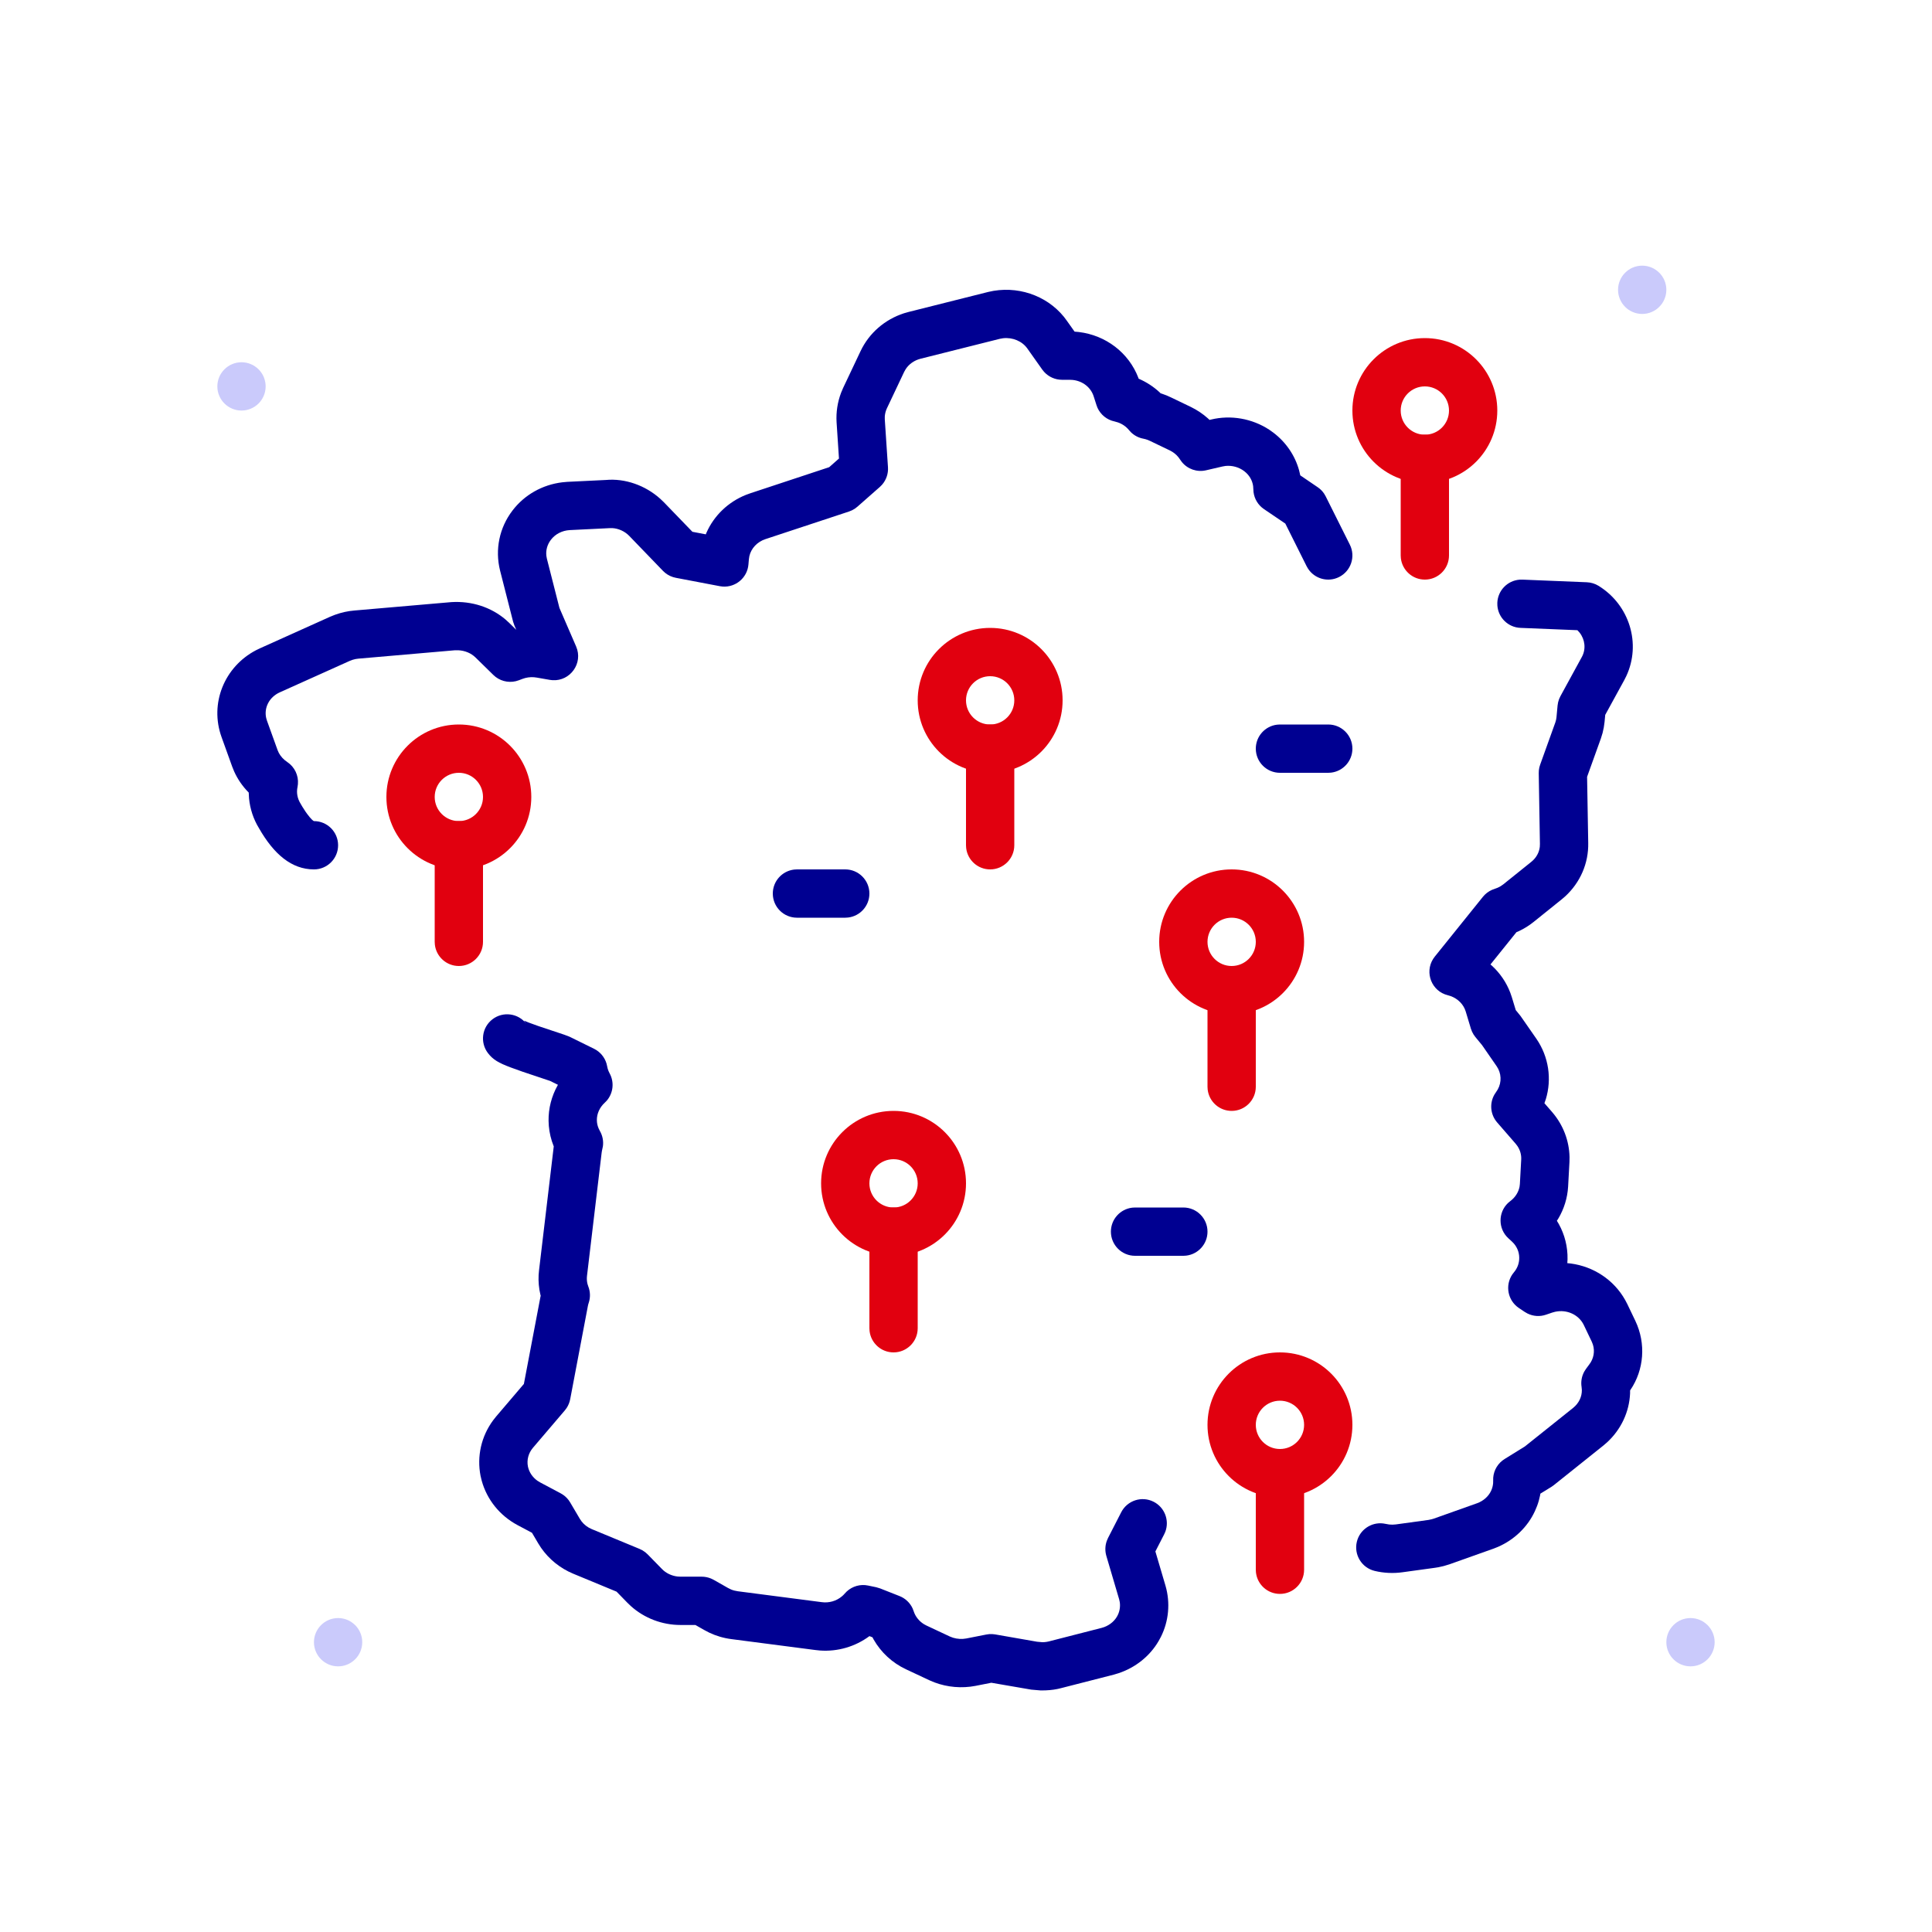
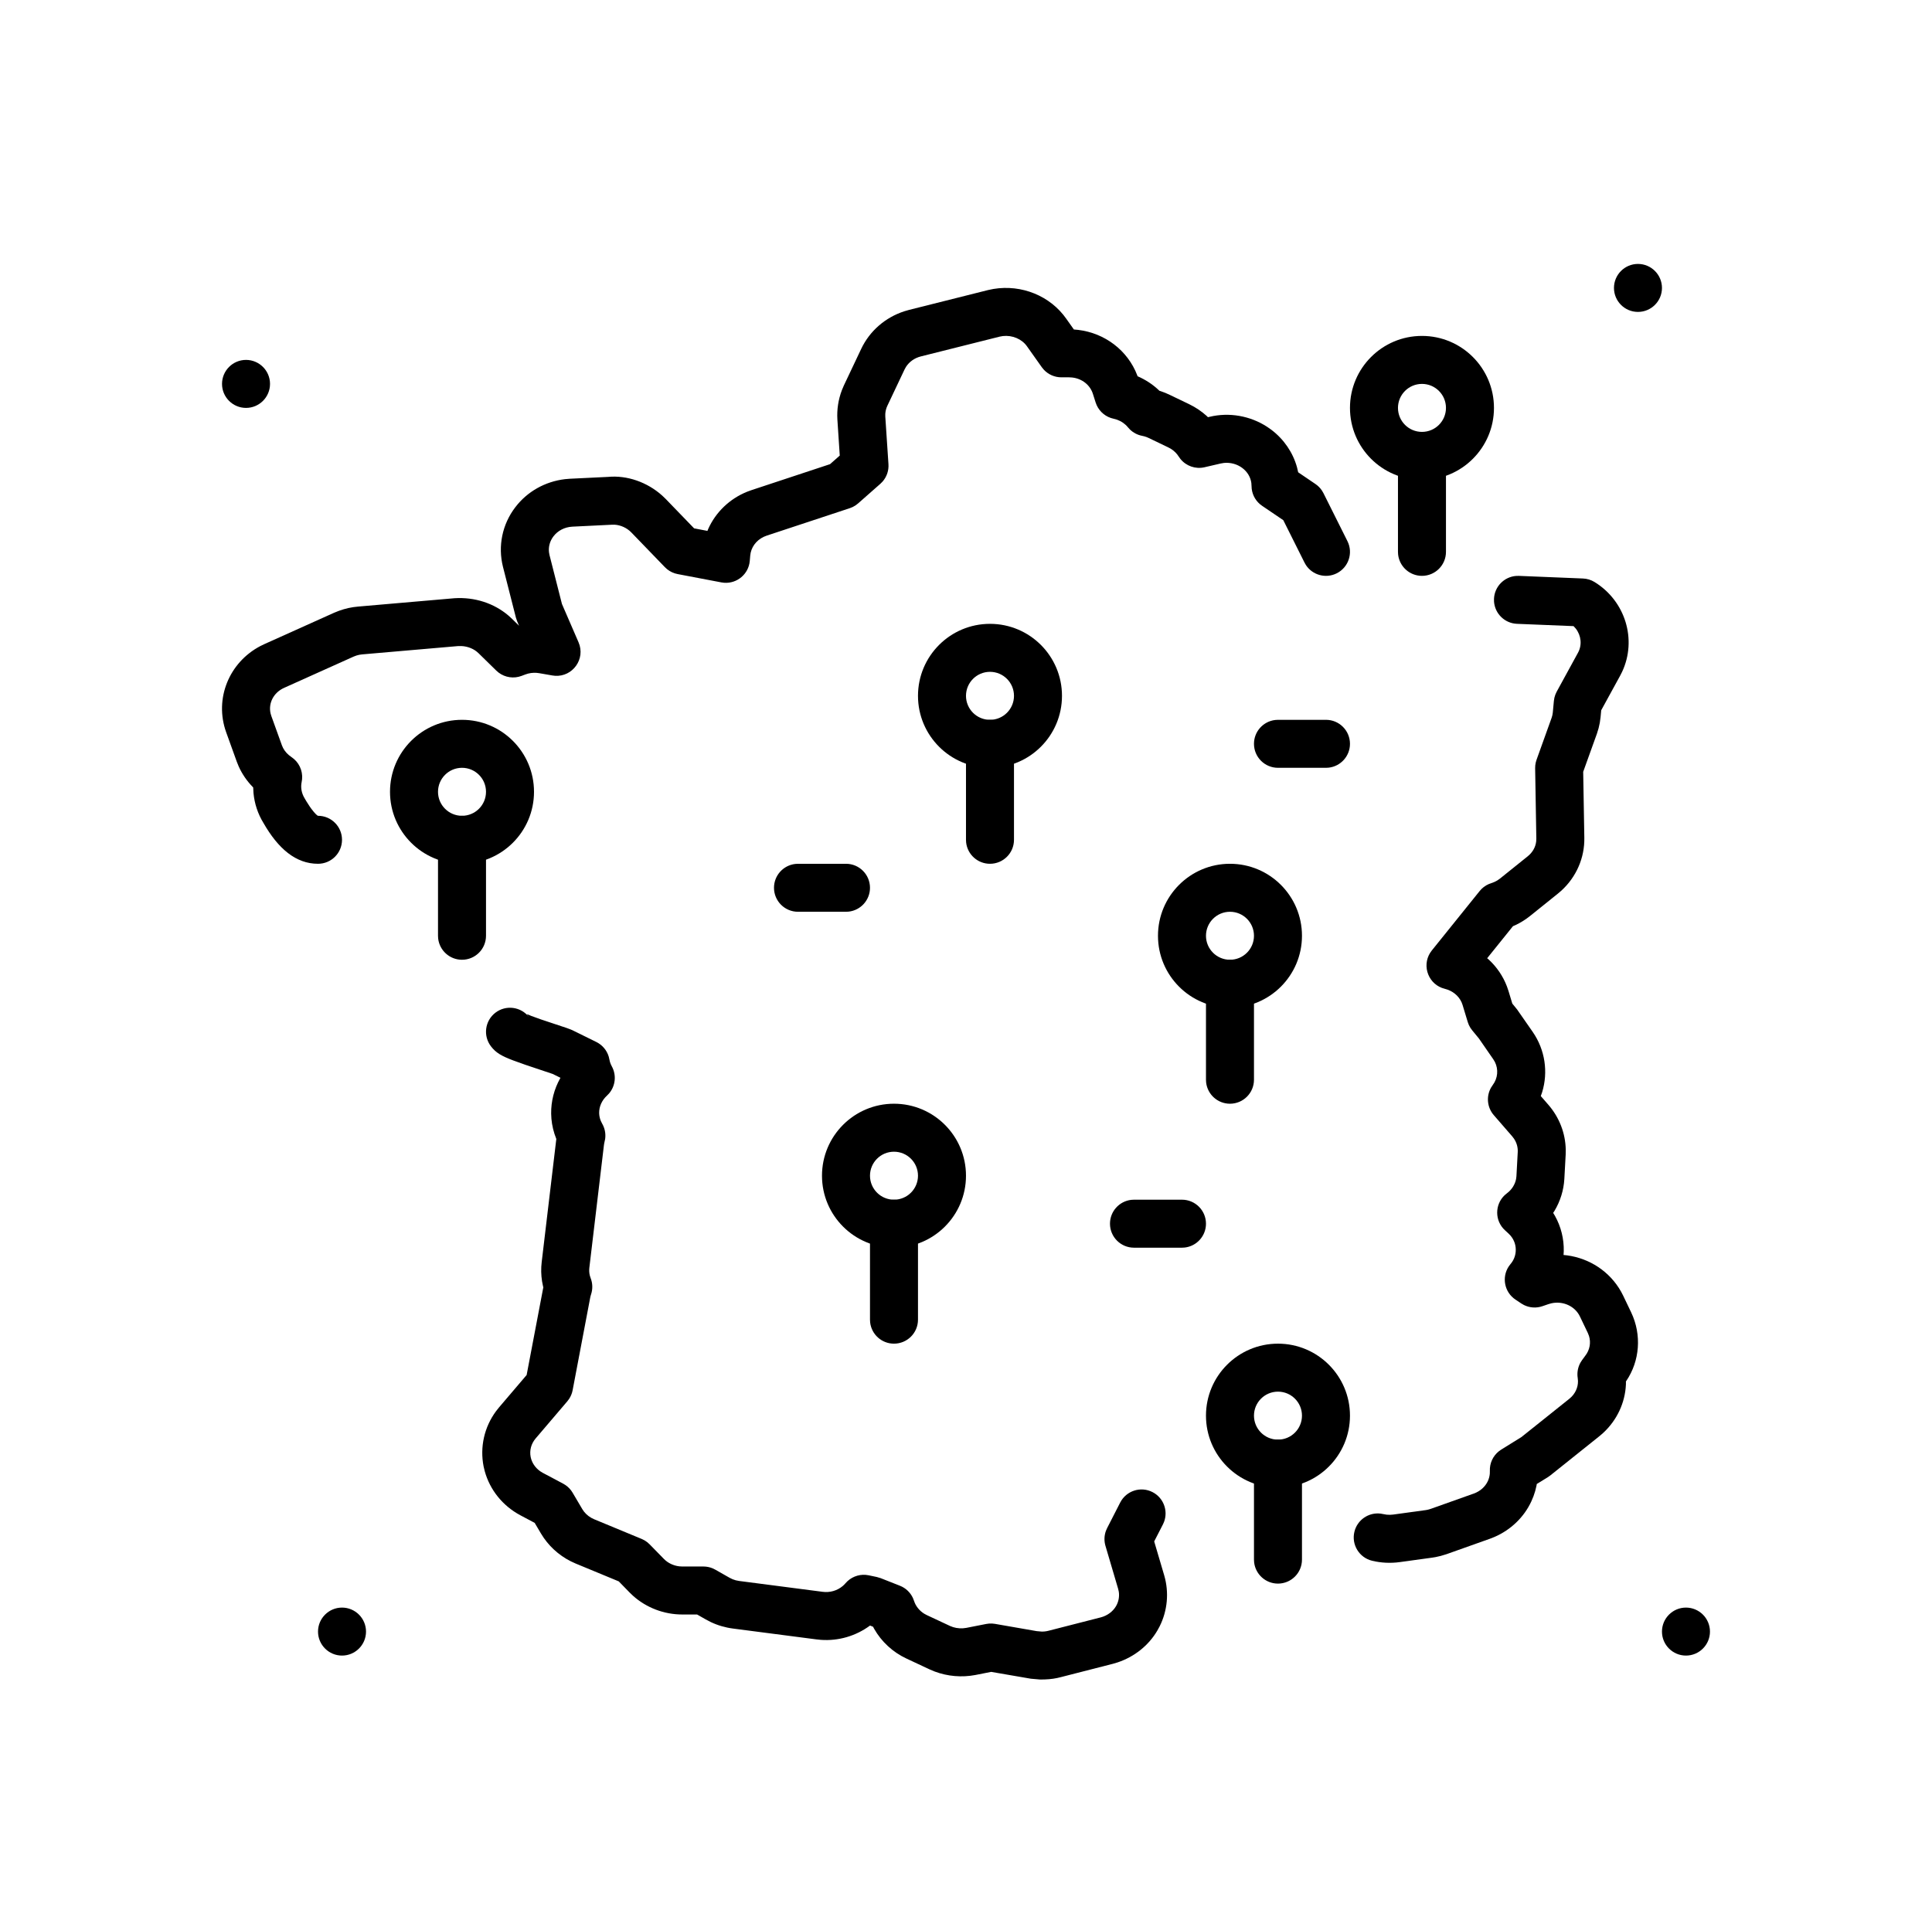
- <svg xmlns="http://www.w3.org/2000/svg" width="80" height="80" viewBox="0 0 80 80" fill="none">
-   <path fill-rule="evenodd" clip-rule="evenodd" d="M70 69C69.449 69 69 68.551 69 68C69 67.449 69.449 67 70 67C70.551 67 71 67.449 71 68C71 68.551 70.551 69 70 69Z" fill="#CACAFB" />
-   <path fill-rule="evenodd" clip-rule="evenodd" d="M68 13C67.449 13 67 12.551 67 12C67 11.449 67.449 11 68 11C68.551 11 69 11.449 69 12C69 12.551 68.551 13 68 13Z" fill="#CACAFB" />
-   <path fill-rule="evenodd" clip-rule="evenodd" d="M14 69C13.449 69 13 68.551 13 68C13 67.449 13.449 67 14 67C14.551 67 15 67.449 15 68C15 68.551 14.551 69 14 69Z" fill="#CACAFB" />
-   <path fill-rule="evenodd" clip-rule="evenodd" d="M10 17C9.449 17 9 16.551 9 16C9 15.449 9.449 15 10 15C10.551 15 11 15.449 11 16C11 16.551 10.551 17 10 17Z" fill="#CACAFB" />
-   <path fill-rule="evenodd" clip-rule="evenodd" d="M16 33C16 31.343 17.343 30 19 30C20.657 30 22 31.343 22 33C22 34.657 20.657 36 19 36C17.343 36 16 34.657 16 33ZM20 33C20 32.448 19.552 32 19 32C18.448 32 18 32.448 18 33C18 33.552 18.448 34 19 34C19.552 34 20 33.552 20 33Z" fill="#E1000F" />
-   <path d="M19 34C19.513 34 19.936 34.386 19.993 34.883L20 35V39C20 39.552 19.552 40 19 40C18.487 40 18.064 39.614 18.007 39.117L18 39V35C18 34.448 18.448 34 19 34Z" fill="#E1000F" />
-   <path fill-rule="evenodd" clip-rule="evenodd" d="M38 29C38 27.343 39.343 26 41 26C42.657 26 44 27.343 44 29C44 30.657 42.657 32 41 32C39.343 32 38 30.657 38 29ZM42 29C42 28.448 41.552 28 41 28C40.448 28 40 28.448 40 29C40 29.552 40.448 30 41 30C41.552 30 42 29.552 42 29Z" fill="#E1000F" />
-   <path d="M41 30C41.513 30 41.935 30.386 41.993 30.883L42 31V35C42 35.552 41.552 36 41 36C40.487 36 40.065 35.614 40.007 35.117L40 35V31C40 30.448 40.448 30 41 30Z" fill="#E1000F" />
-   <path fill-rule="evenodd" clip-rule="evenodd" d="M56 17C56 15.343 57.343 14 59 14C60.657 14 62 15.343 62 17C62 18.657 60.657 20 59 20C57.343 20 56 18.657 56 17ZM60 17C60 16.448 59.552 16 59 16C58.448 16 58 16.448 58 17C58 17.552 58.448 18 59 18C59.552 18 60 17.552 60 17Z" fill="#E1000F" />
-   <path d="M59 18C59.513 18 59.935 18.386 59.993 18.883L60 19V23C60 23.552 59.552 24 59 24C58.487 24 58.065 23.614 58.007 23.117L58 23V19C58 18.448 58.448 18 59 18Z" fill="#E1000F" />
-   <path fill-rule="evenodd" clip-rule="evenodd" d="M48 39C48 37.343 49.343 36 51 36C52.657 36 54 37.343 54 39C54 40.657 52.657 42 51 42C49.343 42 48 40.657 48 39ZM52 39C52 38.448 51.552 38 51 38C50.448 38 50 38.448 50 39C50 39.552 50.448 40 51 40C51.552 40 52 39.552 52 39Z" fill="#E1000F" />
-   <path d="M51 40C51.513 40 51.935 40.386 51.993 40.883L52 41V45C52 45.552 51.552 46 51 46C50.487 46 50.065 45.614 50.007 45.117L50 45V41C50 40.448 50.448 40 51 40Z" fill="#E1000F" />
-   <path fill-rule="evenodd" clip-rule="evenodd" d="M34 49C34 47.343 35.343 46 37 46C38.657 46 40 47.343 40 49C40 50.657 38.657 52 37 52C35.343 52 34 50.657 34 49ZM38 49C38 48.448 37.552 48 37 48C36.448 48 36 48.448 36 49C36 49.552 36.448 50 37 50C37.552 50 38 49.552 38 49Z" fill="#E1000F" />
-   <path d="M37 50C37.513 50 37.935 50.386 37.993 50.883L38 51V55C38 55.552 37.552 56 37 56C36.487 56 36.065 55.614 36.007 55.117L36 55V51C36 50.448 36.448 50 37 50Z" fill="#E1000F" />
-   <path fill-rule="evenodd" clip-rule="evenodd" d="M50 59C50 57.343 51.343 56 53 56C54.657 56 56 57.343 56 59C56 60.657 54.657 62 53 62C51.343 62 50 60.657 50 59ZM54 59C54 58.448 53.552 58 53 58C52.448 58 52 58.448 52 59C52 59.552 52.448 60 53 60C53.552 60 54 59.552 54 59Z" fill="#E1000F" />
-   <path d="M53 60C53.513 60 53.935 60.386 53.993 60.883L54 61V65C54 65.552 53.552 66 53 66C52.487 66 52.065 65.614 52.007 65.117L52 65V61C52 60.448 52.448 60 53 60Z" fill="#E1000F" />
-   <path fill-rule="evenodd" clip-rule="evenodd" d="M63.041 24.001L65.708 24.11C65.879 24.117 66.046 24.168 66.191 24.257C67.478 25.049 67.966 26.661 67.34 27.998L67.256 28.164L66.469 29.601L66.442 29.89C66.426 30.047 66.399 30.198 66.36 30.349L66.29 30.576L65.718 32.167L65.765 34.907C65.782 35.748 65.433 36.546 64.81 37.118L64.661 37.245L63.498 38.18C63.318 38.324 63.12 38.448 62.911 38.548L62.792 38.6L61.717 39.936L61.787 39.997C62.117 40.303 62.377 40.681 62.54 41.112L62.604 41.299L62.764 41.826L62.963 42.071L63.617 43.011C64.133 43.76 64.262 44.682 64.009 45.516L63.951 45.681L64.277 46.056C64.725 46.579 64.976 47.229 64.991 47.909L64.988 48.114L64.932 49.139C64.904 49.609 64.762 50.06 64.527 50.457L64.467 50.55L64.547 50.684C64.792 51.127 64.919 51.629 64.908 52.145L64.899 52.304L65.049 52.32C65.977 52.445 66.822 52.986 67.297 53.834L67.382 53.996L67.718 54.698C68.163 55.635 68.075 56.722 67.515 57.55L67.499 57.572L67.498 57.697C67.465 58.462 67.126 59.19 66.545 59.725L66.394 59.855L64.341 61.496L64.243 61.566L63.783 61.849L63.773 61.915C63.743 62.066 63.701 62.215 63.647 62.359L63.557 62.573C63.253 63.232 62.702 63.76 62.025 64.054L61.838 64.128L60.021 64.774C59.854 64.83 59.707 64.869 59.562 64.896L59.417 64.919L58.072 65.104C57.691 65.157 57.296 65.138 56.922 65.048C56.385 64.918 56.055 64.378 56.184 63.841C56.304 63.343 56.779 63.022 57.276 63.083L57.391 63.103C57.477 63.124 57.57 63.134 57.662 63.133L57.799 63.123L59.151 62.937C59.194 62.931 59.237 62.922 59.288 62.908L59.37 62.883L61.165 62.245C61.425 62.151 61.637 61.961 61.744 61.73C61.79 61.63 61.818 61.523 61.827 61.416L61.829 61.307C61.815 60.986 61.957 60.681 62.204 60.484L62.302 60.415L63.144 59.893L65.142 58.296C65.38 58.103 65.507 57.832 65.501 57.553L65.49 57.434C65.455 57.214 65.494 56.991 65.599 56.798L65.67 56.686L65.803 56.506C65.992 56.264 66.047 55.958 65.959 55.677L65.913 55.559L65.58 54.863C65.374 54.437 64.879 54.211 64.394 54.318L64.274 54.351L64.016 54.439C63.763 54.526 63.488 54.507 63.251 54.39L63.136 54.324L62.894 54.162C62.431 53.852 62.316 53.229 62.618 52.777L62.689 52.683C62.814 52.535 62.889 52.358 62.905 52.167C62.926 51.922 62.85 51.686 62.69 51.497L62.602 51.406L62.458 51.274C62.026 50.878 62.031 50.205 62.444 49.813L62.539 49.734C62.74 49.584 62.876 49.369 62.921 49.141L62.935 49.026L62.99 48.011C63 47.817 62.946 47.625 62.836 47.459L62.763 47.363L61.993 46.477C61.712 46.153 61.671 45.691 61.88 45.326L61.949 45.22C62.161 44.938 62.192 44.568 62.039 44.261L61.973 44.15L61.37 43.278L61.093 42.942C61.037 42.874 60.99 42.799 60.954 42.719L60.907 42.596L60.691 41.88C60.602 41.59 60.372 41.356 60.069 41.246L59.952 41.211C59.28 41.047 58.985 40.276 59.341 39.71L59.41 39.613L61.404 37.135C61.505 37.01 61.633 36.912 61.778 36.848L61.89 36.806C61.979 36.779 62.063 36.741 62.139 36.695L62.247 36.62L63.408 35.687C63.611 35.524 63.733 35.304 63.76 35.065L63.765 34.944L63.716 32.019C63.714 31.939 63.723 31.858 63.74 31.78L63.774 31.665L64.405 29.909L64.434 29.805L64.451 29.698L64.496 29.212C64.505 29.121 64.526 29.032 64.558 28.948L64.615 28.825L65.501 27.203C65.679 26.879 65.634 26.485 65.408 26.196L65.316 26.095L62.959 25.999C62.447 25.978 62.04 25.575 62.003 25.076L62.001 24.959C62.022 24.447 62.425 24.04 62.924 24.003L63.041 24.001Z" fill="#000091" />
-   <path fill-rule="evenodd" clip-rule="evenodd" d="M40.927 12.087C42.093 11.807 43.322 12.215 44.056 13.121L44.173 13.277L44.496 13.732L44.672 13.748C45.787 13.882 46.738 14.603 47.136 15.642L47.148 15.68C47.476 15.822 47.768 16.013 48.021 16.248L48.058 16.286L48.111 16.302C48.177 16.324 48.241 16.347 48.304 16.373L48.491 16.457L49.315 16.853C49.574 16.98 49.812 17.14 50.022 17.328L50.082 17.387L50.15 17.372C50.968 17.174 51.846 17.33 52.553 17.791L52.725 17.913C53.25 18.311 53.619 18.856 53.79 19.466L53.842 19.684L54.561 20.173C54.668 20.245 54.759 20.336 54.83 20.442L54.894 20.553L55.894 22.553C56.141 23.047 55.941 23.647 55.447 23.894C54.988 24.124 54.438 23.968 54.164 23.549L54.105 23.447L53.222 21.68L52.337 21.08C52.097 20.917 51.941 20.659 51.906 20.375L51.89 20.13C51.857 19.887 51.728 19.667 51.517 19.507C51.3 19.342 51.017 19.266 50.746 19.294L50.611 19.318L49.939 19.474C49.563 19.561 49.176 19.424 48.938 19.131L48.864 19.028C48.785 18.902 48.677 18.793 48.545 18.71L48.442 18.652L47.617 18.256C47.558 18.227 47.498 18.204 47.437 18.187L47.344 18.165C47.15 18.129 46.971 18.036 46.83 17.899L46.751 17.812C46.633 17.666 46.474 17.555 46.291 17.491L46.151 17.451C45.837 17.386 45.576 17.174 45.445 16.887L45.403 16.775L45.289 16.419C45.172 16.044 44.837 15.778 44.422 15.733L44.295 15.726H43.974C43.69 15.726 43.422 15.605 43.234 15.398L43.158 15.304L42.54 14.431C42.326 14.127 41.928 13.96 41.535 14.006L41.404 14.029L38.12 14.854C37.856 14.921 37.638 15.076 37.502 15.287L37.44 15.397L36.721 16.916C36.673 17.02 36.645 17.133 36.637 17.246L36.637 17.359L36.769 19.346C36.787 19.611 36.698 19.871 36.526 20.069L36.433 20.163L35.505 20.98C35.438 21.04 35.363 21.09 35.282 21.129L35.158 21.18L31.698 22.323C31.351 22.437 31.102 22.709 31.029 23.031L31.01 23.154L30.991 23.376C30.943 23.927 30.461 24.327 29.923 24.288L29.808 24.273L27.986 23.926C27.823 23.895 27.672 23.825 27.544 23.722L27.453 23.639L26.052 22.187C25.869 21.999 25.607 21.881 25.353 21.868L25.227 21.87L23.596 21.95C23.276 21.967 22.991 22.115 22.81 22.354C22.661 22.549 22.597 22.784 22.624 23.016L22.645 23.132L23.165 25.173L23.856 26.769C24.157 27.465 23.608 28.213 22.878 28.165L22.767 28.152L22.223 28.057C22.068 28.029 21.906 28.035 21.752 28.074L21.638 28.11L21.482 28.169C21.158 28.292 20.797 28.237 20.525 28.032L20.428 27.948L19.689 27.224C19.508 27.046 19.254 26.94 18.979 26.926L18.84 26.926L14.842 27.273C14.761 27.279 14.683 27.295 14.604 27.32L14.484 27.365L11.586 28.668C11.145 28.867 10.925 29.308 11.023 29.734L11.054 29.84L11.496 31.065C11.551 31.216 11.65 31.356 11.785 31.471L11.892 31.552C12.2 31.756 12.368 32.11 12.336 32.472L12.319 32.592C12.271 32.819 12.31 33.057 12.445 33.276L12.52 33.404L12.657 33.617C12.679 33.648 12.699 33.677 12.719 33.703L12.826 33.84L12.91 33.932L12.969 33.984C12.984 33.995 12.995 34 13 34C13.552 34 14 34.448 14 35C14 35.552 13.552 36 13 36C12.072 36 11.337 35.367 10.725 34.296C10.492 33.917 10.353 33.492 10.312 33.055L10.299 32.818L10.291 32.81C10.041 32.557 9.839 32.264 9.695 31.942L9.615 31.745L9.173 30.518C8.672 29.125 9.291 27.611 10.598 26.926L10.765 26.845L13.675 25.535C13.941 25.42 14.206 25.343 14.474 25.303L14.676 25.28L18.693 24.932C19.529 24.881 20.332 25.139 20.941 25.66L21.089 25.796L21.377 26.079L21.299 25.895L21.247 25.745L20.706 23.622C20.49 22.757 20.678 21.85 21.219 21.143C21.715 20.489 22.46 20.07 23.285 19.971L23.494 19.952L25.084 19.875C25.878 19.8 26.719 20.096 27.338 20.652L27.489 20.796L28.671 22.02L29.226 22.126L29.257 22.049C29.568 21.351 30.149 20.787 30.886 20.492L31.073 20.424L34.335 19.345L34.74 18.987L34.641 17.486C34.616 17.07 34.679 16.654 34.828 16.262L34.91 16.068L35.633 14.541C35.988 13.791 36.638 13.229 37.431 12.972L37.632 12.915L40.927 12.087Z" fill="#000091" />
-   <path fill-rule="evenodd" clip-rule="evenodd" d="M20.392 42.206C20.83 41.87 21.458 41.953 21.794 42.392L21.698 42.263L21.892 42.342L22.29 42.486L23.359 42.843L23.532 42.907C23.557 42.917 23.58 42.927 23.602 42.937L24.599 43.428C24.85 43.552 25.036 43.776 25.115 44.041L25.142 44.157C25.153 44.223 25.171 44.287 25.197 44.349L25.241 44.441C25.444 44.809 25.394 45.26 25.127 45.573L25.04 45.662C24.827 45.857 24.711 46.12 24.715 46.386C24.716 46.501 24.741 46.616 24.787 46.724L24.839 46.83C24.951 47.023 24.995 47.247 24.965 47.465L24.924 47.66L24.913 47.729L24.306 52.833C24.293 52.946 24.3 53.057 24.326 53.164L24.36 53.269C24.445 53.486 24.451 53.727 24.377 53.949L24.357 54.015L24.343 54.077L23.61 57.94C23.585 58.068 23.536 58.189 23.466 58.298L23.388 58.402L22.067 59.951C21.881 60.17 21.807 60.45 21.86 60.723C21.909 60.96 22.049 61.171 22.257 61.317L22.367 61.384L23.216 61.835C23.346 61.904 23.459 62.001 23.547 62.118L23.608 62.21L24.013 62.897C24.099 63.043 24.228 63.169 24.381 63.257L24.5 63.316L26.485 64.138C26.569 64.173 26.647 64.218 26.717 64.273L26.818 64.363L27.413 64.972C27.578 65.142 27.809 65.252 28.055 65.28L28.178 65.287H29.059C29.189 65.287 29.317 65.313 29.437 65.362L29.553 65.418L30.144 65.754C30.227 65.802 30.314 65.838 30.406 65.862L30.547 65.89L34.021 66.341C34.326 66.384 34.634 66.295 34.862 66.101L34.924 66.045L34.979 65.986C35.189 65.738 35.506 65.609 35.825 65.636L35.945 65.654L36.282 65.724L36.444 65.773L37.248 66.09C37.488 66.184 37.681 66.368 37.788 66.599L37.834 66.719C37.903 66.936 38.055 67.128 38.259 67.254L38.365 67.311L39.337 67.767C39.5 67.841 39.689 67.874 39.874 67.863L40.011 67.846L40.843 67.682C40.922 67.666 41.004 67.66 41.084 67.664L41.205 67.677L42.945 67.981L43.162 68C43.226 68 43.29 67.995 43.35 67.984L43.437 67.966L45.621 67.406C45.891 67.335 46.121 67.163 46.25 66.942C46.356 66.762 46.397 66.549 46.368 66.345L46.342 66.225L45.811 64.426C45.751 64.221 45.758 64.003 45.83 63.804L45.88 63.687L46.426 62.621C46.678 62.129 47.28 61.934 47.772 62.186C48.228 62.42 48.429 62.956 48.254 63.425L48.206 63.532L47.842 64.242L48.261 65.662C48.467 66.37 48.396 67.131 48.069 67.781L47.974 67.955C47.611 68.578 47.017 69.051 46.317 69.284L46.124 69.342L43.945 69.9C43.75 69.953 43.537 69.985 43.285 69.995L43.087 69.997L42.701 69.964L41.049 69.679L40.391 69.809C39.825 69.917 39.235 69.867 38.696 69.665L38.497 69.582L37.518 69.123C36.947 68.856 36.478 68.421 36.174 67.886L36.128 67.798L36.002 67.748C35.41 68.187 34.681 68.397 33.952 68.344L33.754 68.323L30.291 67.873C29.966 67.832 29.654 67.74 29.364 67.602L29.151 67.49L28.795 67.287L28.178 67.287C27.42 67.287 26.686 67.008 26.129 66.51L25.981 66.369L25.531 65.907L23.734 65.163C23.197 64.94 22.733 64.566 22.406 64.094L22.29 63.913L22.028 63.469L21.425 63.149C20.695 62.757 20.163 62.098 19.947 61.313L19.899 61.114C19.74 60.304 19.929 59.476 20.416 58.816L20.544 58.654L21.693 57.306L22.377 53.708L22.389 53.655L22.376 53.605C22.314 53.341 22.289 53.07 22.303 52.798L22.321 52.594L22.93 47.468L22.922 47.45C22.817 47.187 22.751 46.909 22.726 46.627L22.715 46.415C22.707 45.895 22.84 45.389 23.09 44.943L23.103 44.919L22.778 44.759L21.638 44.377L21.148 44.201C20.644 44.011 20.413 43.878 20.206 43.608C19.87 43.17 19.953 42.542 20.392 42.206Z" fill="#000091" />
-   <path fill-rule="evenodd" clip-rule="evenodd" d="M35 36C35.552 36 36 36.448 36 37C36 37.513 35.614 37.935 35.117 37.993L35 38H33C32.448 38 32 37.552 32 37C32 36.487 32.386 36.065 32.883 36.007L33 36H35Z" fill="#000091" />
-   <path fill-rule="evenodd" clip-rule="evenodd" d="M55 30C55.552 30 56 30.448 56 31C56 31.513 55.614 31.936 55.117 31.993L55 32H53C52.448 32 52 31.552 52 31C52 30.487 52.386 30.064 52.883 30.007L53 30H55Z" fill="#000091" />
-   <path fill-rule="evenodd" clip-rule="evenodd" d="M49 50C49.552 50 50 50.448 50 51C50 51.513 49.614 51.935 49.117 51.993L49 52H47C46.448 52 46 51.552 46 51C46 50.487 46.386 50.065 46.883 50.007L47 50H49Z" fill="#000091" />
+ <svg xmlns="http://www.w3.org/2000/svg" width="160" height="159" viewBox="0 0 160 159">
+   <g class="fr-artwork-decorative" id="artwork-decorative">
+     <path fill-rule="evenodd" clip-rule="evenodd" d="M139.624 137.137C138.528 137.137 137.637 136.246 137.637 135.15C137.637 134.054 138.528 133.162 139.624 133.162C140.72 133.162 141.612 134.054 141.612 135.15C141.612 136.246 140.72 137.137 139.624 137.137Z" />
+     <path fill-rule="evenodd" clip-rule="evenodd" d="M135.649 25.837C134.553 25.837 133.662 24.946 133.662 23.85C133.662 22.754 134.553 21.862 135.649 21.862C136.745 21.862 137.637 22.754 137.637 23.85C137.637 24.946 136.745 25.837 135.649 25.837Z" />
+     <path fill-rule="evenodd" clip-rule="evenodd" d="M28.324 137.137C27.229 137.137 26.337 136.246 26.337 135.15C26.337 134.054 27.229 133.162 28.324 133.162C29.42 133.162 30.312 134.054 30.312 135.15C30.312 136.246 29.42 137.137 28.324 137.137Z" />
+     <path fill-rule="evenodd" clip-rule="evenodd" d="M20.374 33.788C19.278 33.788 18.387 32.896 18.387 31.8C18.387 30.704 19.278 29.812 20.374 29.812C21.47 29.812 22.362 30.704 22.362 31.8C22.362 32.896 21.47 33.788 20.374 33.788Z" />
+   </g>
+   <g class="fr-artwork-minor" id="artwork-minor">
+     <path fill-rule="evenodd" clip-rule="evenodd" d="M32.299 65.588C32.299 62.295 34.968 59.625 38.261 59.625C41.554 59.625 44.224 62.295 44.224 65.588C44.224 68.881 41.554 71.55 38.261 71.55C34.968 71.55 32.299 68.881 32.299 65.588ZM40.249 65.588C40.249 64.49 39.359 63.6 38.261 63.6C37.164 63.6 36.274 64.49 36.274 65.588C36.274 66.685 37.164 67.575 38.261 67.575C39.359 67.575 40.249 66.685 40.249 65.588Z" />
+     <path d="M38.261 67.575C39.281 67.575 40.121 68.343 40.236 69.331L40.249 69.563V77.513C40.249 78.61 39.359 79.5 38.261 79.5C37.242 79.5 36.402 78.733 36.287 77.745L36.274 77.513V69.563C36.274 68.465 37.164 67.575 38.261 67.575Z" />
+     <path fill-rule="evenodd" clip-rule="evenodd" d="M76.024 57.638C76.024 54.345 78.693 51.675 81.986 51.675C85.279 51.675 87.949 54.345 87.949 57.638C87.949 60.931 85.279 63.6 81.986 63.6C78.693 63.6 76.024 60.931 76.024 57.638ZM83.974 57.638C83.974 56.54 83.084 55.65 81.986 55.65C80.889 55.65 79.999 56.54 79.999 57.638C79.999 58.735 80.889 59.625 81.986 59.625C83.084 59.625 83.974 58.735 83.974 57.638Z" />
+     <path d="M81.986 59.625C83.006 59.625 83.846 60.392 83.96 61.381L83.974 61.613V69.563C83.974 70.66 83.084 71.55 81.986 71.55C80.967 71.55 80.127 70.783 80.012 69.794L79.999 69.563V61.613C79.999 60.515 80.889 59.625 81.986 59.625Z" />
+     <path fill-rule="evenodd" clip-rule="evenodd" d="M111.799 33.788C111.799 30.495 114.468 27.825 117.761 27.825C121.054 27.825 123.724 30.495 123.724 33.788C123.724 37.081 121.054 39.75 117.761 39.75C114.468 39.75 111.799 37.081 111.799 33.788ZM119.749 33.788C119.749 32.69 118.859 31.8 117.761 31.8C116.664 31.8 115.774 32.69 115.774 33.788C115.774 34.885 116.664 35.775 117.761 35.775C118.859 35.775 119.749 34.885 119.749 33.788Z" />
+     <path d="M117.761 35.775C118.781 35.775 119.621 36.542 119.735 37.531L119.749 37.763V45.713C119.749 46.81 118.859 47.7 117.761 47.7C116.742 47.7 115.902 46.933 115.787 45.944L115.774 45.713V37.763C115.774 36.665 116.664 35.775 117.761 35.775Z" />
+     <path fill-rule="evenodd" clip-rule="evenodd" d="M95.899 77.513C95.899 74.22 98.568 71.55 101.861 71.55C105.154 71.55 107.824 74.22 107.824 77.513C107.824 80.806 105.154 83.475 101.861 83.475C98.568 83.475 95.899 80.806 95.899 77.513ZM103.849 77.513C103.849 76.415 102.959 75.525 101.861 75.525C100.764 75.525 99.874 76.415 99.874 77.513C99.874 78.61 100.764 79.5 101.861 79.5C102.959 79.5 103.849 78.61 103.849 77.513Z" />
+     <path d="M101.861 79.5C102.881 79.5 103.721 80.267 103.835 81.256L103.849 81.488V89.438C103.849 90.535 102.959 91.425 101.861 91.425C100.842 91.425 100.002 90.658 99.887 89.669L99.874 89.438V81.488C99.874 80.39 100.764 79.5 101.861 79.5Z" />
+     <path fill-rule="evenodd" clip-rule="evenodd" d="M68.074 97.388C68.074 94.095 70.743 91.425 74.036 91.425C77.329 91.425 79.999 94.095 79.999 97.388C79.999 100.681 77.329 103.35 74.036 103.35C70.743 103.35 68.074 100.681 68.074 97.388ZM76.024 97.388C76.024 96.29 75.134 95.4 74.036 95.4C72.939 95.4 72.049 96.29 72.049 97.388C72.049 98.485 72.939 99.375 74.036 99.375C75.134 99.375 76.024 98.485 76.024 97.388Z" />
+     <path d="M74.036 99.375C75.056 99.375 75.896 100.142 76.01 101.131L76.024 101.363V109.313C76.024 110.41 75.134 111.3 74.036 111.3C73.017 111.3 72.177 110.533 72.062 109.544L72.049 109.313V101.363C72.049 100.265 72.939 99.375 74.036 99.375Z" />
+     <path fill-rule="evenodd" clip-rule="evenodd" d="M99.874 117.263C99.874 113.97 102.543 111.3 105.836 111.3C109.129 111.3 111.799 113.97 111.799 117.263C111.799 120.556 109.129 123.225 105.836 123.225C102.543 123.225 99.874 120.556 99.874 117.263ZM107.824 117.263C107.824 116.165 106.934 115.275 105.836 115.275C104.739 115.275 103.849 116.165 103.849 117.263C103.849 118.36 104.739 119.25 105.836 119.25C106.934 119.25 107.824 118.36 107.824 117.263Z" />
+     <path d="M105.836 119.25C106.856 119.25 107.696 120.017 107.81 121.006L107.824 121.238V129.188C107.824 130.285 106.934 131.175 105.836 131.175C104.817 131.175 103.977 130.408 103.862 129.419L103.849 129.188V121.238C103.849 120.14 104.739 119.25 105.836 119.25Z" />
+   </g>
+   <g class="fr-artwork-major" id="artwork-major">
+     <path fill-rule="evenodd" clip-rule="evenodd" d="M125.793 47.702L131.094 47.919C131.434 47.932 131.765 48.033 132.054 48.211C134.612 49.785 135.582 52.989 134.337 55.647L134.17 55.976L132.606 58.832L132.552 59.407C132.522 59.718 132.468 60.019 132.389 60.319L132.251 60.77L131.113 63.932L131.207 69.378C131.241 71.05 130.548 72.636 129.309 73.772L129.013 74.025L126.702 75.882C126.343 76.17 125.951 76.415 125.534 76.615L125.298 76.718L123.161 79.373L123.301 79.494C123.957 80.102 124.474 80.855 124.798 81.71L124.926 82.083L125.242 83.129L125.638 83.616L126.938 85.484C127.964 86.972 128.22 88.806 127.716 90.463L127.602 90.791L128.25 91.537C129.141 92.576 129.64 93.868 129.668 95.219L129.663 95.626L129.552 97.664C129.497 98.598 129.214 99.494 128.746 100.284L128.627 100.468L128.786 100.734C129.274 101.615 129.525 102.613 129.504 103.638L129.486 103.954L129.784 103.986C131.629 104.234 133.308 105.31 134.253 106.995L134.421 107.318L135.088 108.712C135.973 110.574 135.798 112.735 134.685 114.382L134.653 114.424L134.652 114.674C134.585 116.194 133.913 117.64 132.757 118.704L132.458 118.961L128.378 122.224L128.183 122.362L127.268 122.925L127.248 123.056C127.188 123.357 127.104 123.652 126.997 123.939L126.819 124.363C126.215 125.673 125.119 126.723 123.774 127.307L123.402 127.455L119.791 128.739C119.46 128.849 119.167 128.928 118.879 128.981L118.591 129.027L115.917 129.395C115.161 129.499 114.375 129.462 113.632 129.282C112.565 129.025 111.908 127.952 112.165 126.885C112.404 125.894 113.346 125.257 114.334 125.377L114.563 125.418C114.735 125.46 114.919 125.48 115.102 125.477L115.374 125.457L118.061 125.088C118.147 125.077 118.233 125.059 118.334 125.031L118.497 124.981L122.064 123.712C122.582 123.526 123.003 123.147 123.215 122.688C123.307 122.49 123.363 122.278 123.38 122.064L123.384 121.849C123.357 121.211 123.638 120.604 124.13 120.212L124.324 120.075L125.998 119.037L129.968 115.863C130.442 115.481 130.693 114.941 130.681 114.387L130.66 114.149C130.591 113.713 130.669 113.27 130.877 112.886L131.018 112.664L131.282 112.305C131.659 111.824 131.768 111.216 131.593 110.659L131.501 110.423L130.839 109.041C130.43 108.194 129.447 107.744 128.483 107.956L128.243 108.023L127.732 108.198C127.229 108.37 126.682 108.333 126.211 108.101L125.982 107.969L125.501 107.647C124.58 107.03 124.353 105.793 124.952 104.895L125.093 104.708C125.343 104.414 125.491 104.062 125.523 103.682C125.565 103.195 125.414 102.725 125.095 102.35L124.921 102.17L124.635 101.907C123.775 101.119 123.786 99.783 124.607 99.004L124.795 98.846C125.195 98.549 125.465 98.122 125.554 97.668L125.584 97.439L125.693 95.422C125.712 95.036 125.604 94.654 125.385 94.325L125.241 94.135L123.711 92.373C123.152 91.73 123.071 90.81 123.485 90.085L123.624 89.874C124.045 89.315 124.106 88.579 123.802 87.969L123.67 87.747L122.473 86.016L121.922 85.347C121.81 85.212 121.717 85.063 121.645 84.904L121.553 84.659L121.122 83.237C120.947 82.661 120.488 82.196 119.887 81.977L119.655 81.907C118.319 81.582 117.731 80.049 118.439 78.924L118.577 78.73L122.54 73.806C122.739 73.558 122.994 73.363 123.283 73.235L123.505 73.152C123.682 73.098 123.849 73.023 124 72.931L124.215 72.781L126.522 70.928C126.925 70.603 127.168 70.167 127.221 69.693L127.232 69.452L127.134 63.639C127.131 63.478 127.148 63.319 127.183 63.163L127.251 62.933L128.504 59.444L128.562 59.238L128.596 59.026L128.686 58.058C128.703 57.878 128.744 57.702 128.808 57.534L128.921 57.289L130.683 54.067C131.036 53.423 130.947 52.64 130.497 52.065L130.314 51.864L125.63 51.673C124.612 51.632 123.804 50.831 123.729 49.839L123.726 49.606C123.767 48.588 124.568 47.78 125.56 47.706L125.793 47.702Z" />
+     <path fill-rule="evenodd" clip-rule="evenodd" d="M81.841 24.023C84.159 23.466 86.601 24.278 88.06 26.079L88.294 26.389L88.935 27.293L89.285 27.325C91.5 27.59 93.391 29.023 94.182 31.089L94.206 31.164C94.857 31.446 95.438 31.825 95.94 32.294L96.014 32.368L96.121 32.401C96.251 32.443 96.378 32.491 96.504 32.542L96.875 32.708L98.513 33.496C99.028 33.748 99.5 34.066 99.917 34.44L100.037 34.557L100.173 34.526C101.798 34.133 103.544 34.444 104.947 35.36L105.291 35.602C106.333 36.394 107.067 37.476 107.408 38.689L107.51 39.122L108.94 40.093C109.151 40.236 109.332 40.419 109.474 40.629L109.602 40.849L111.589 44.824C112.08 45.806 111.682 46.999 110.7 47.49C109.789 47.946 108.694 47.636 108.149 46.803L108.034 46.601L106.278 43.089L104.519 41.896C104.042 41.573 103.732 41.061 103.662 40.496L103.631 40.008C103.566 39.526 103.308 39.088 102.89 38.77C102.457 38.442 101.896 38.291 101.357 38.348L101.089 38.394L99.752 38.704C99.007 38.877 98.237 38.605 97.763 38.023L97.616 37.818C97.46 37.568 97.244 37.352 96.982 37.186L96.777 37.072L95.139 36.284C95.022 36.227 94.903 36.181 94.781 36.147L94.596 36.103C94.209 36.031 93.854 35.846 93.574 35.574L93.416 35.401C93.182 35.112 92.865 34.891 92.504 34.763L92.225 34.685C91.6 34.554 91.082 34.134 90.822 33.562L90.737 33.341L90.512 32.633C90.279 31.889 89.612 31.359 88.787 31.269L88.535 31.255H87.898C87.334 31.255 86.801 31.016 86.427 30.604L86.276 30.416L85.048 28.683C84.621 28.078 83.832 27.747 83.05 27.837L82.79 27.884L76.262 29.523C75.737 29.655 75.305 29.963 75.034 30.383L74.912 30.602L73.483 33.621C73.387 33.827 73.331 34.052 73.316 34.276L73.316 34.5L73.578 38.45C73.613 38.978 73.437 39.494 73.094 39.887L72.909 40.073L71.066 41.698C70.932 41.816 70.783 41.916 70.623 41.994L70.376 42.094L63.499 44.367C62.808 44.594 62.315 45.134 62.169 45.774L62.131 46.018L62.093 46.46C61.999 47.556 61.04 48.35 59.972 48.272L59.742 48.242L56.121 47.553C55.798 47.492 55.497 47.352 55.244 47.147L55.063 46.981L52.277 44.097C51.915 43.724 51.392 43.488 50.889 43.462L50.639 43.466L47.397 43.625C46.759 43.66 46.194 43.954 45.834 44.429C45.539 44.816 45.411 45.282 45.465 45.745L45.507 45.975L46.539 50.032L47.913 53.204C48.511 54.586 47.419 56.074 45.969 55.978L45.749 55.952L44.668 55.764C44.359 55.707 44.038 55.719 43.731 55.797L43.504 55.869L43.195 55.986C42.551 56.23 41.834 56.122 41.294 55.714L41.1 55.547L39.63 54.107C39.271 53.755 38.766 53.543 38.22 53.515L37.944 53.516L29.997 54.205C29.837 54.218 29.681 54.248 29.524 54.298L29.286 54.388L23.526 56.978C22.651 57.373 22.213 58.249 22.408 59.096L22.47 59.307L23.348 61.742C23.456 62.042 23.653 62.321 23.921 62.548L24.135 62.709C24.747 63.114 25.08 63.819 25.018 64.537L24.982 64.777C24.887 65.228 24.966 65.7 25.233 66.136L25.383 66.39L25.655 66.813C25.698 66.875 25.739 66.932 25.778 66.986L25.991 67.257L26.158 67.44L26.275 67.543C26.305 67.565 26.326 67.575 26.336 67.575C27.434 67.575 28.324 68.465 28.324 69.563C28.324 70.66 27.434 71.55 26.336 71.55C24.491 71.55 23.032 70.291 21.815 68.164C21.352 67.41 21.075 66.564 20.994 65.697L20.968 65.226L20.953 65.211C20.457 64.708 20.054 64.124 19.767 63.484L19.609 63.093L18.73 60.654C17.735 57.886 18.965 54.877 21.562 53.515L21.894 53.354L27.679 50.752C28.207 50.523 28.733 50.369 29.266 50.29L29.667 50.244L37.651 49.552C39.313 49.45 40.909 49.964 42.119 50.999L42.413 51.269L42.986 51.832L42.83 51.467L42.728 51.169L41.653 46.949C41.222 45.23 41.597 43.427 42.671 42.022C43.657 40.721 45.138 39.889 46.779 39.691L47.193 39.656L50.353 39.503C51.932 39.352 53.603 39.941 54.834 41.045L55.133 41.332L57.483 43.765L58.586 43.975L58.648 43.823C59.266 42.434 60.42 41.314 61.884 40.727L62.257 40.592L68.74 38.448L69.545 37.737L69.349 34.755C69.298 33.928 69.424 33.1 69.721 32.32L69.883 31.935L71.32 28.9C72.026 27.41 73.318 26.293 74.893 25.783L75.292 25.668L81.841 24.023Z" />
+     <path fill-rule="evenodd" clip-rule="evenodd" d="M41.028 83.885C41.899 83.217 43.147 83.383 43.814 84.254L43.624 83.997L44.009 84.156L44.8 84.442L46.926 85.15L47.27 85.278C47.319 85.298 47.365 85.317 47.408 85.337L49.39 86.314C49.889 86.561 50.259 87.004 50.415 87.532L50.468 87.763C50.49 87.893 50.527 88.021 50.579 88.144L50.667 88.327C51.07 89.058 50.97 89.954 50.438 90.576L50.266 90.754C49.842 91.142 49.612 91.663 49.619 92.193C49.623 92.42 49.672 92.649 49.763 92.865L49.868 93.075C50.09 93.459 50.176 93.903 50.117 94.337L50.035 94.725L50.014 94.861L48.808 105.005C48.781 105.23 48.795 105.451 48.848 105.663L48.915 105.871C49.084 106.304 49.095 106.783 48.948 107.223L48.908 107.355L48.88 107.479L47.423 115.155C47.375 115.409 47.278 115.651 47.137 115.867L46.983 116.074L44.358 119.153C43.987 119.588 43.841 120.145 43.947 120.687C44.043 121.158 44.322 121.577 44.735 121.868L44.953 122.002L46.64 122.898C46.899 123.035 47.123 123.228 47.298 123.46L47.419 123.642L48.225 125.008C48.396 125.298 48.653 125.548 48.957 125.723L49.193 125.84L53.139 127.475C53.304 127.543 53.459 127.634 53.6 127.743L53.799 127.922L54.981 129.131C55.311 129.469 55.769 129.689 56.258 129.745L56.504 129.759H58.254C58.512 129.759 58.767 129.809 59.005 129.906L59.236 130.019L60.41 130.686C60.576 130.782 60.749 130.853 60.931 130.901L61.211 130.956L68.115 131.853C68.723 131.938 69.335 131.761 69.788 131.377L69.911 131.264L70.019 131.147C70.438 130.654 71.067 130.399 71.702 130.452L71.94 130.487L72.609 130.627L72.932 130.723L74.529 131.353C75.007 131.541 75.39 131.906 75.603 132.366L75.695 132.603C75.832 133.036 76.134 133.417 76.539 133.668L76.75 133.782L78.682 134.686C79.005 134.834 79.381 134.9 79.748 134.877L80.021 134.843L81.674 134.518C81.833 134.486 81.994 134.475 82.155 134.483L82.395 134.509L85.853 135.112L86.284 135.15C86.411 135.15 86.538 135.139 86.658 135.119L86.83 135.082L91.171 133.97C91.707 133.828 92.164 133.487 92.421 133.048C92.632 132.69 92.714 132.266 92.656 131.862L92.604 131.622L91.549 128.046C91.429 127.639 91.443 127.206 91.585 126.811L91.686 126.579L92.771 124.459C93.271 123.482 94.468 123.095 95.445 123.595C96.353 124.059 96.751 125.125 96.403 126.057L96.31 126.269L95.585 127.681L96.418 130.503C96.828 131.91 96.685 133.422 96.037 134.715L95.848 135.061C95.126 136.299 93.945 137.238 92.555 137.702L92.17 137.817L87.841 138.926C87.452 139.031 87.03 139.095 86.527 139.114L86.135 139.12L85.368 139.053L82.084 138.487L80.775 138.746C79.65 138.959 78.479 138.86 77.408 138.458L77.012 138.293L75.066 137.382C73.931 136.852 73 135.986 72.395 134.923L72.303 134.749L72.053 134.649C70.877 135.521 69.427 135.94 67.98 135.834L67.585 135.793L60.702 134.898C60.057 134.815 59.437 134.633 58.86 134.359L58.436 134.136L57.729 133.733L56.504 133.734C54.997 133.734 53.538 133.178 52.43 132.189L52.137 131.908L51.242 130.99L47.671 129.512C46.604 129.069 45.682 128.325 45.032 127.387L44.801 127.027L44.28 126.145L43.081 125.508C41.63 124.729 40.574 123.42 40.143 121.86L40.049 121.465C39.733 119.855 40.108 118.209 41.077 116.896L41.331 116.575L43.614 113.896L44.974 106.744L44.997 106.639L44.971 106.54C44.848 106.016 44.799 105.476 44.827 104.936L44.862 104.531L46.072 94.343L46.058 94.307C45.849 93.784 45.716 93.233 45.666 92.672L45.645 92.25C45.63 91.217 45.893 90.211 46.39 89.323L46.416 89.277L45.771 88.959L43.504 88.199L42.531 87.85C41.529 87.472 41.07 87.208 40.659 86.671C39.991 85.8 40.157 84.552 41.028 83.885Z" />
+     <path fill-rule="evenodd" clip-rule="evenodd" d="M70.061 71.55C71.159 71.55 72.049 72.44 72.049 73.538C72.049 74.557 71.282 75.397 70.293 75.512L70.061 75.525H66.086C64.989 75.525 64.099 74.635 64.099 73.538C64.099 72.518 64.866 71.678 65.855 71.564L66.086 71.55H70.061Z" />
+     <path fill-rule="evenodd" clip-rule="evenodd" d="M109.811 59.625C110.909 59.625 111.799 60.515 111.799 61.613C111.799 62.632 111.032 63.472 110.043 63.587L109.811 63.6H105.836C104.739 63.6 103.849 62.71 103.849 61.613C103.849 60.593 104.616 59.753 105.605 59.639L105.836 59.625H109.811Z" />
+     <path fill-rule="evenodd" clip-rule="evenodd" d="M97.886 99.375C98.984 99.375 99.874 100.265 99.874 101.363C99.874 102.382 99.107 103.222 98.118 103.337L97.886 103.35H93.911C92.814 103.35 91.924 102.46 91.924 101.363C91.924 100.343 92.691 99.503 93.68 99.388L93.911 99.375H97.886Z" />
+   </g>
</svg>
